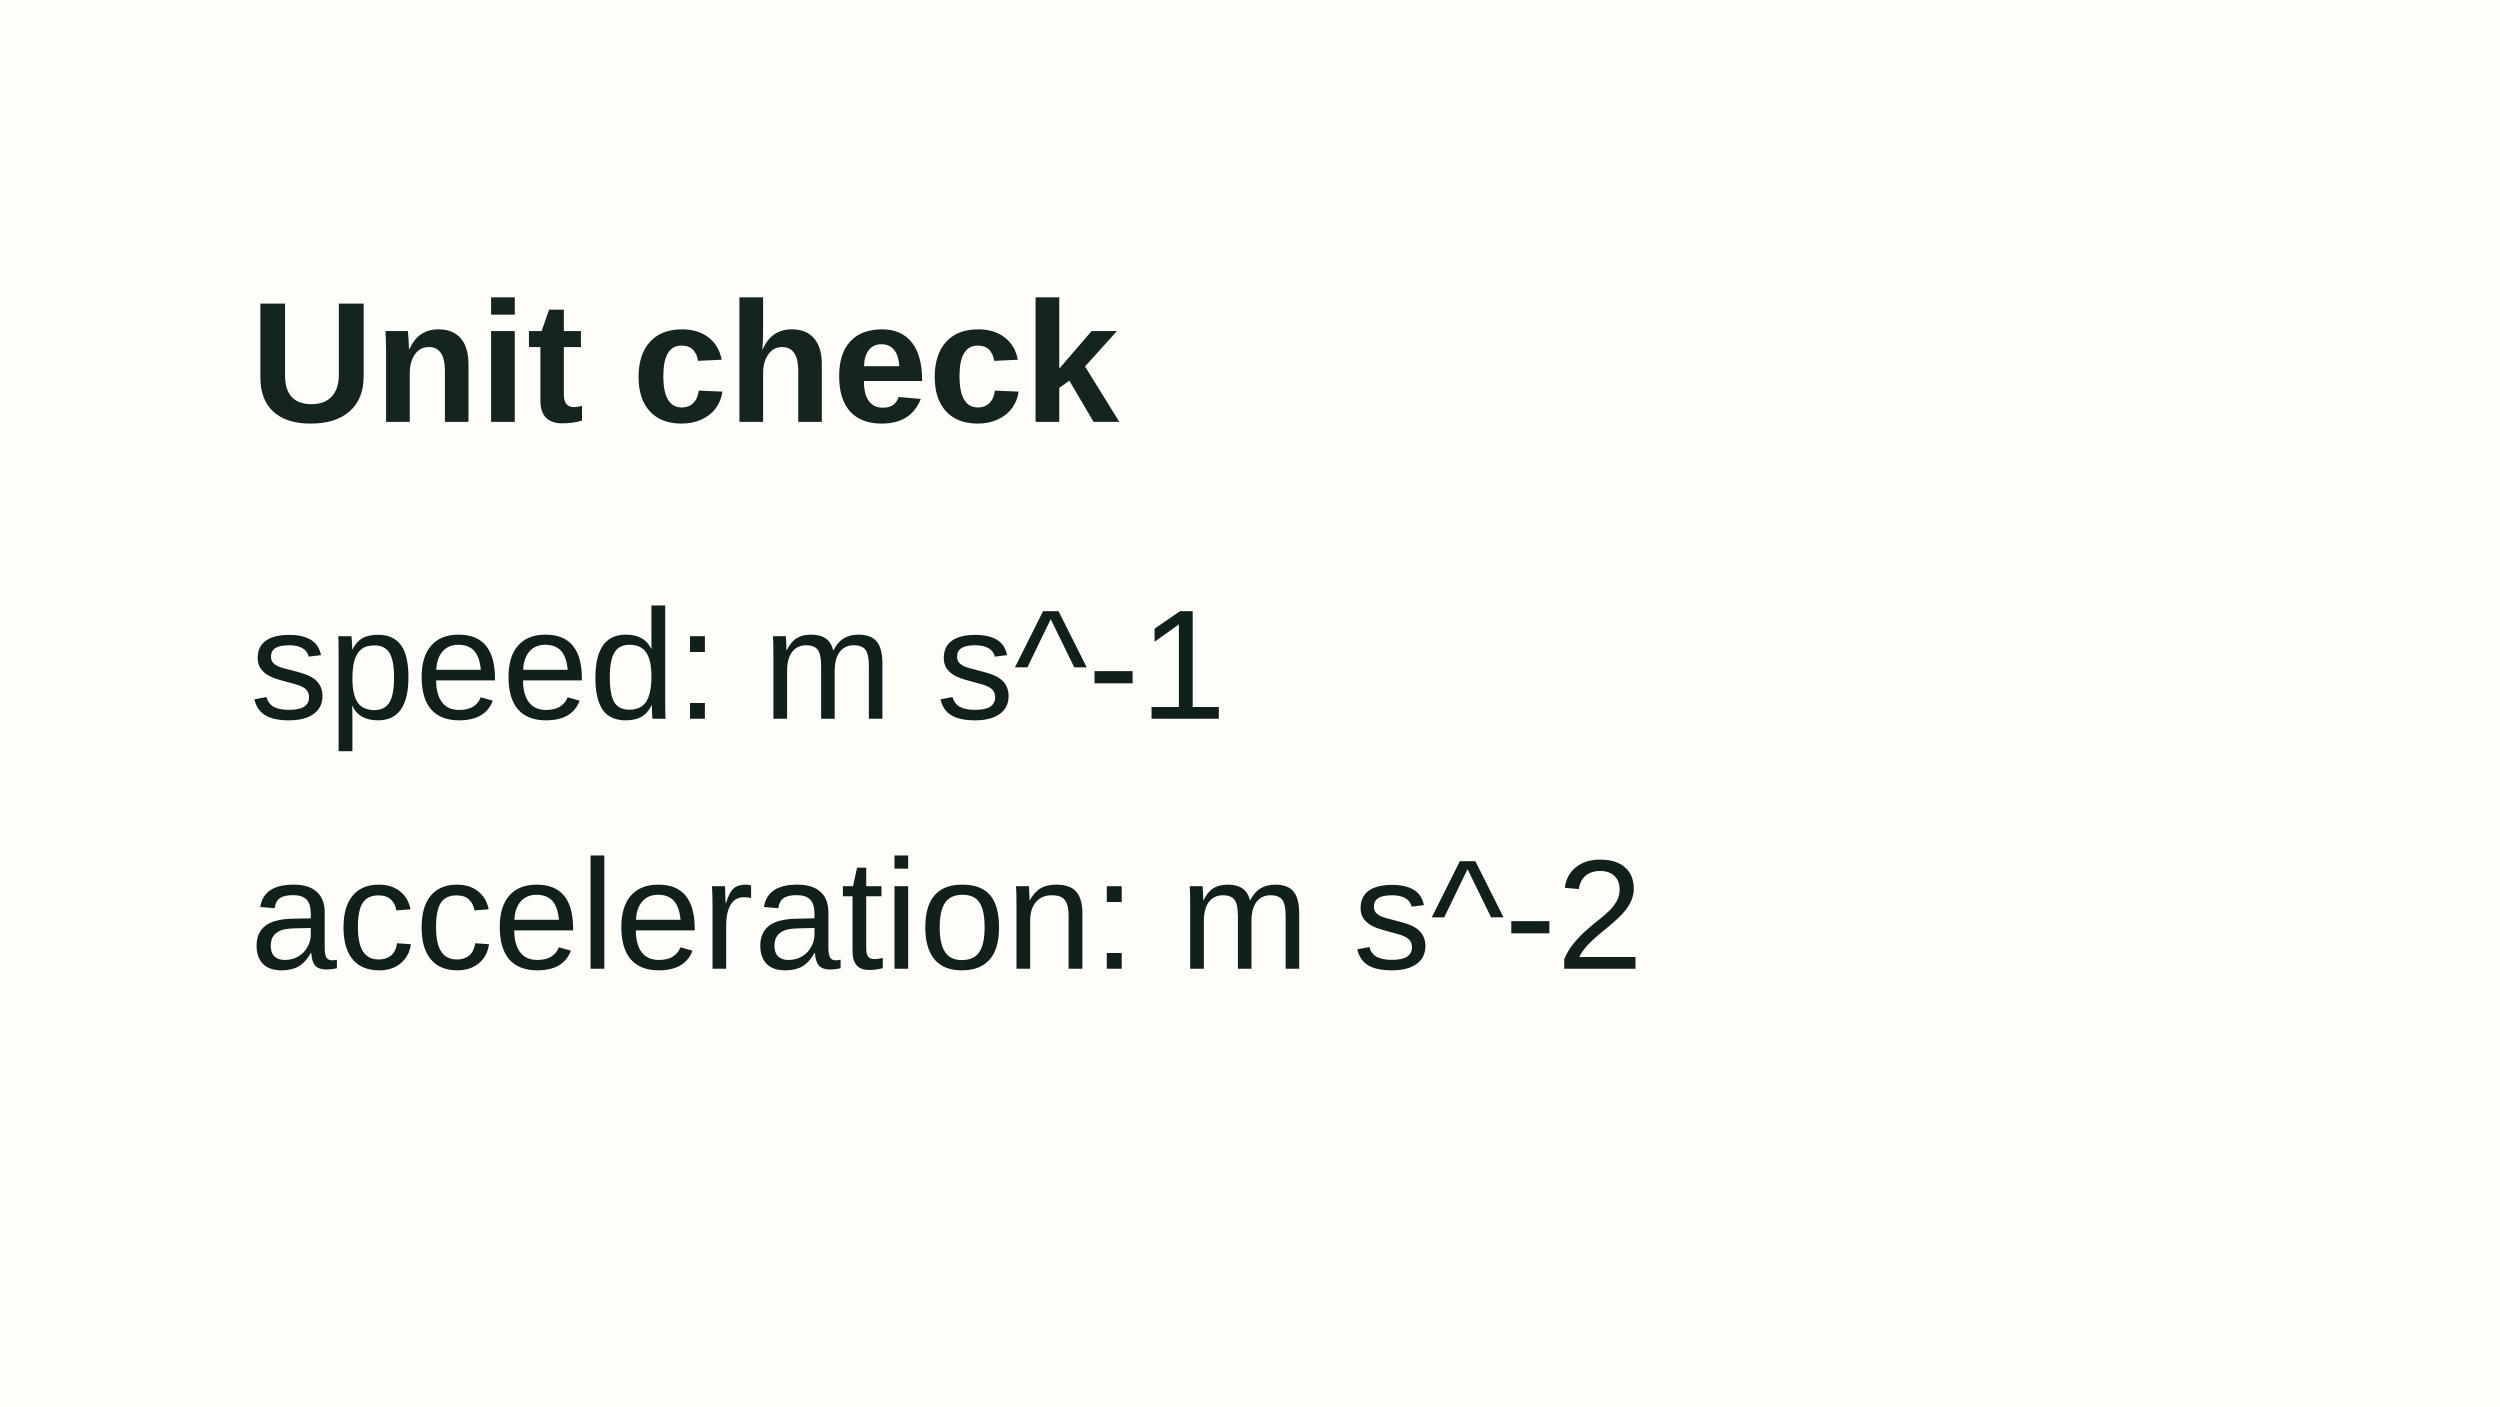
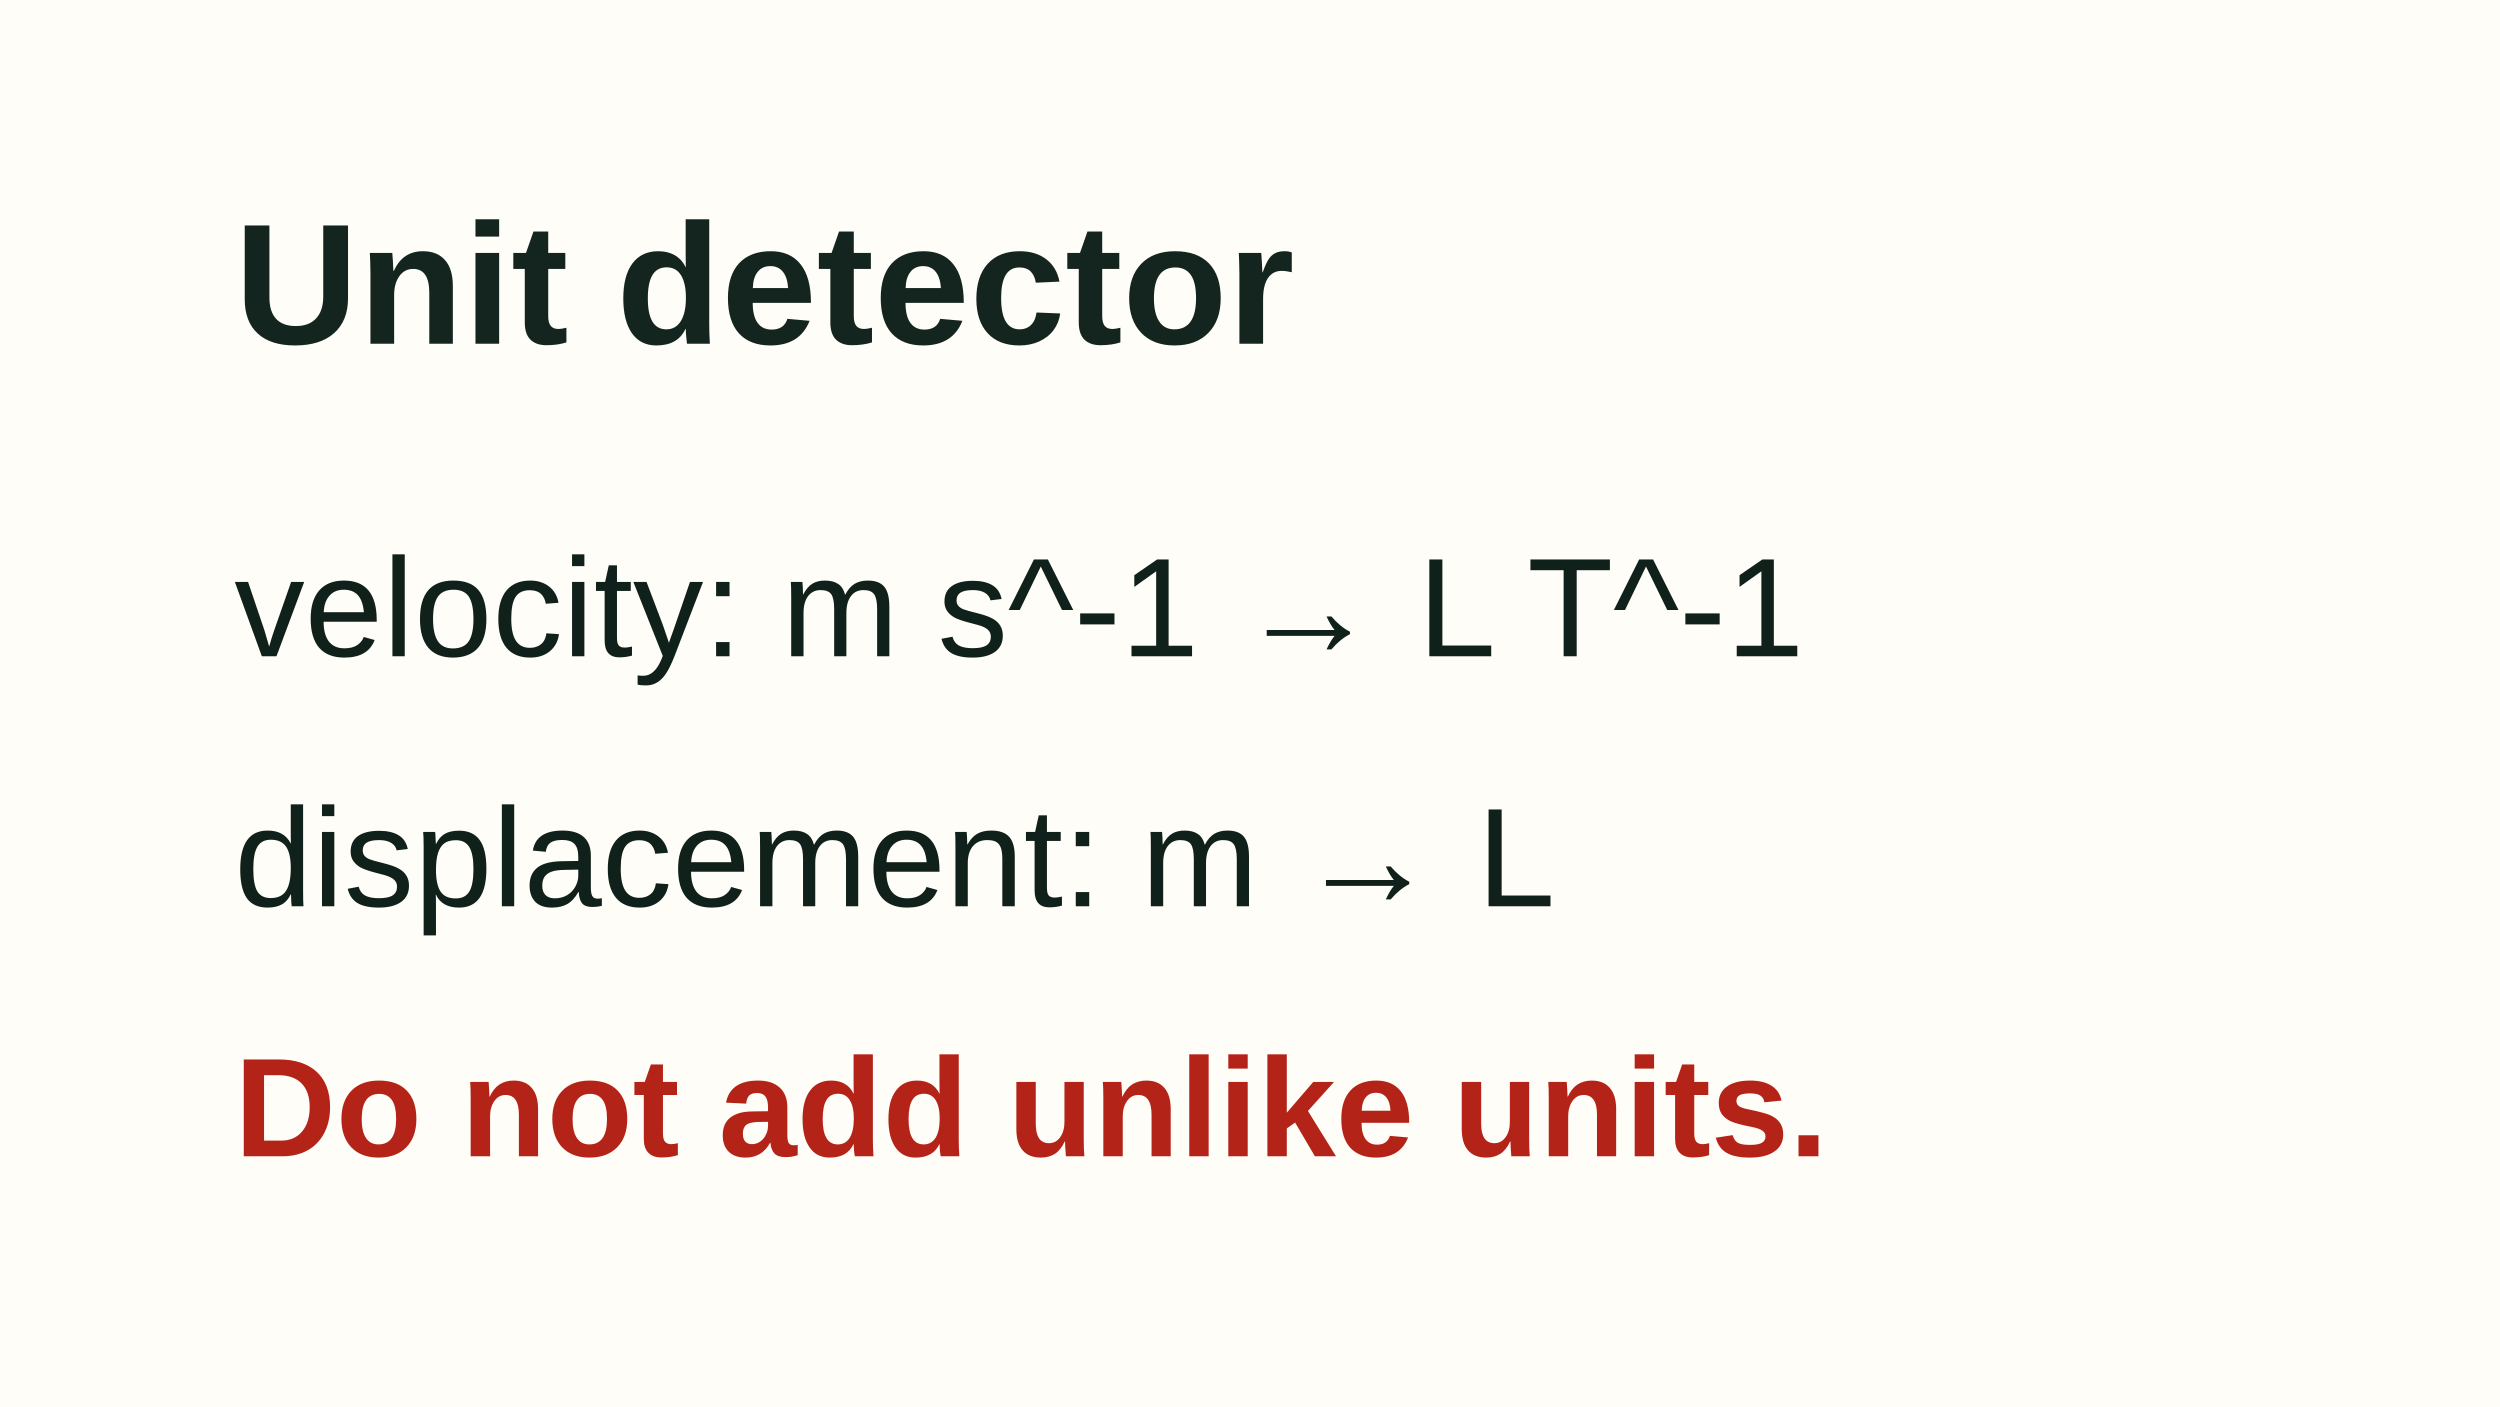
- <svg xmlns="http://www.w3.org/2000/svg" viewBox="0 0 320 180" role="img" aria-label="Unit consistency fallback">
+ <svg xmlns="http://www.w3.org/2000/svg" viewBox="0 0 320 180" role="img" aria-label="Unit consistency detector fallback">
  <rect width="320" height="180" fill="#fffdf7" />
-   <text x="32" y="54" fill="#13251e" font-family="Arial, sans-serif" font-size="22" font-weight="700">Unit check</text>
-   <text x="32" y="92" fill="#10201a" font-family="Arial, sans-serif" font-size="20">speed: m s^-1</text>
-   <text x="32" y="124" fill="#10201a" font-family="Arial, sans-serif" font-size="20">acceleration: m s^-2</text>
+   <text x="30" y="44" fill="#13251e" font-family="Arial, sans-serif" font-size="22" font-weight="700">Unit detector</text>
+   <text x="30" y="84" fill="#10201a" font-family="Arial, sans-serif" font-size="18">velocity: m s^-1 → L T^-1</text>
+   <text x="30" y="116" fill="#10201a" font-family="Arial, sans-serif" font-size="18">displacement: m → L</text>
+   <text x="30" y="148" fill="#b42318" font-family="Arial, sans-serif" font-size="18" font-weight="700">Do not add unlike units.</text>
</svg>
